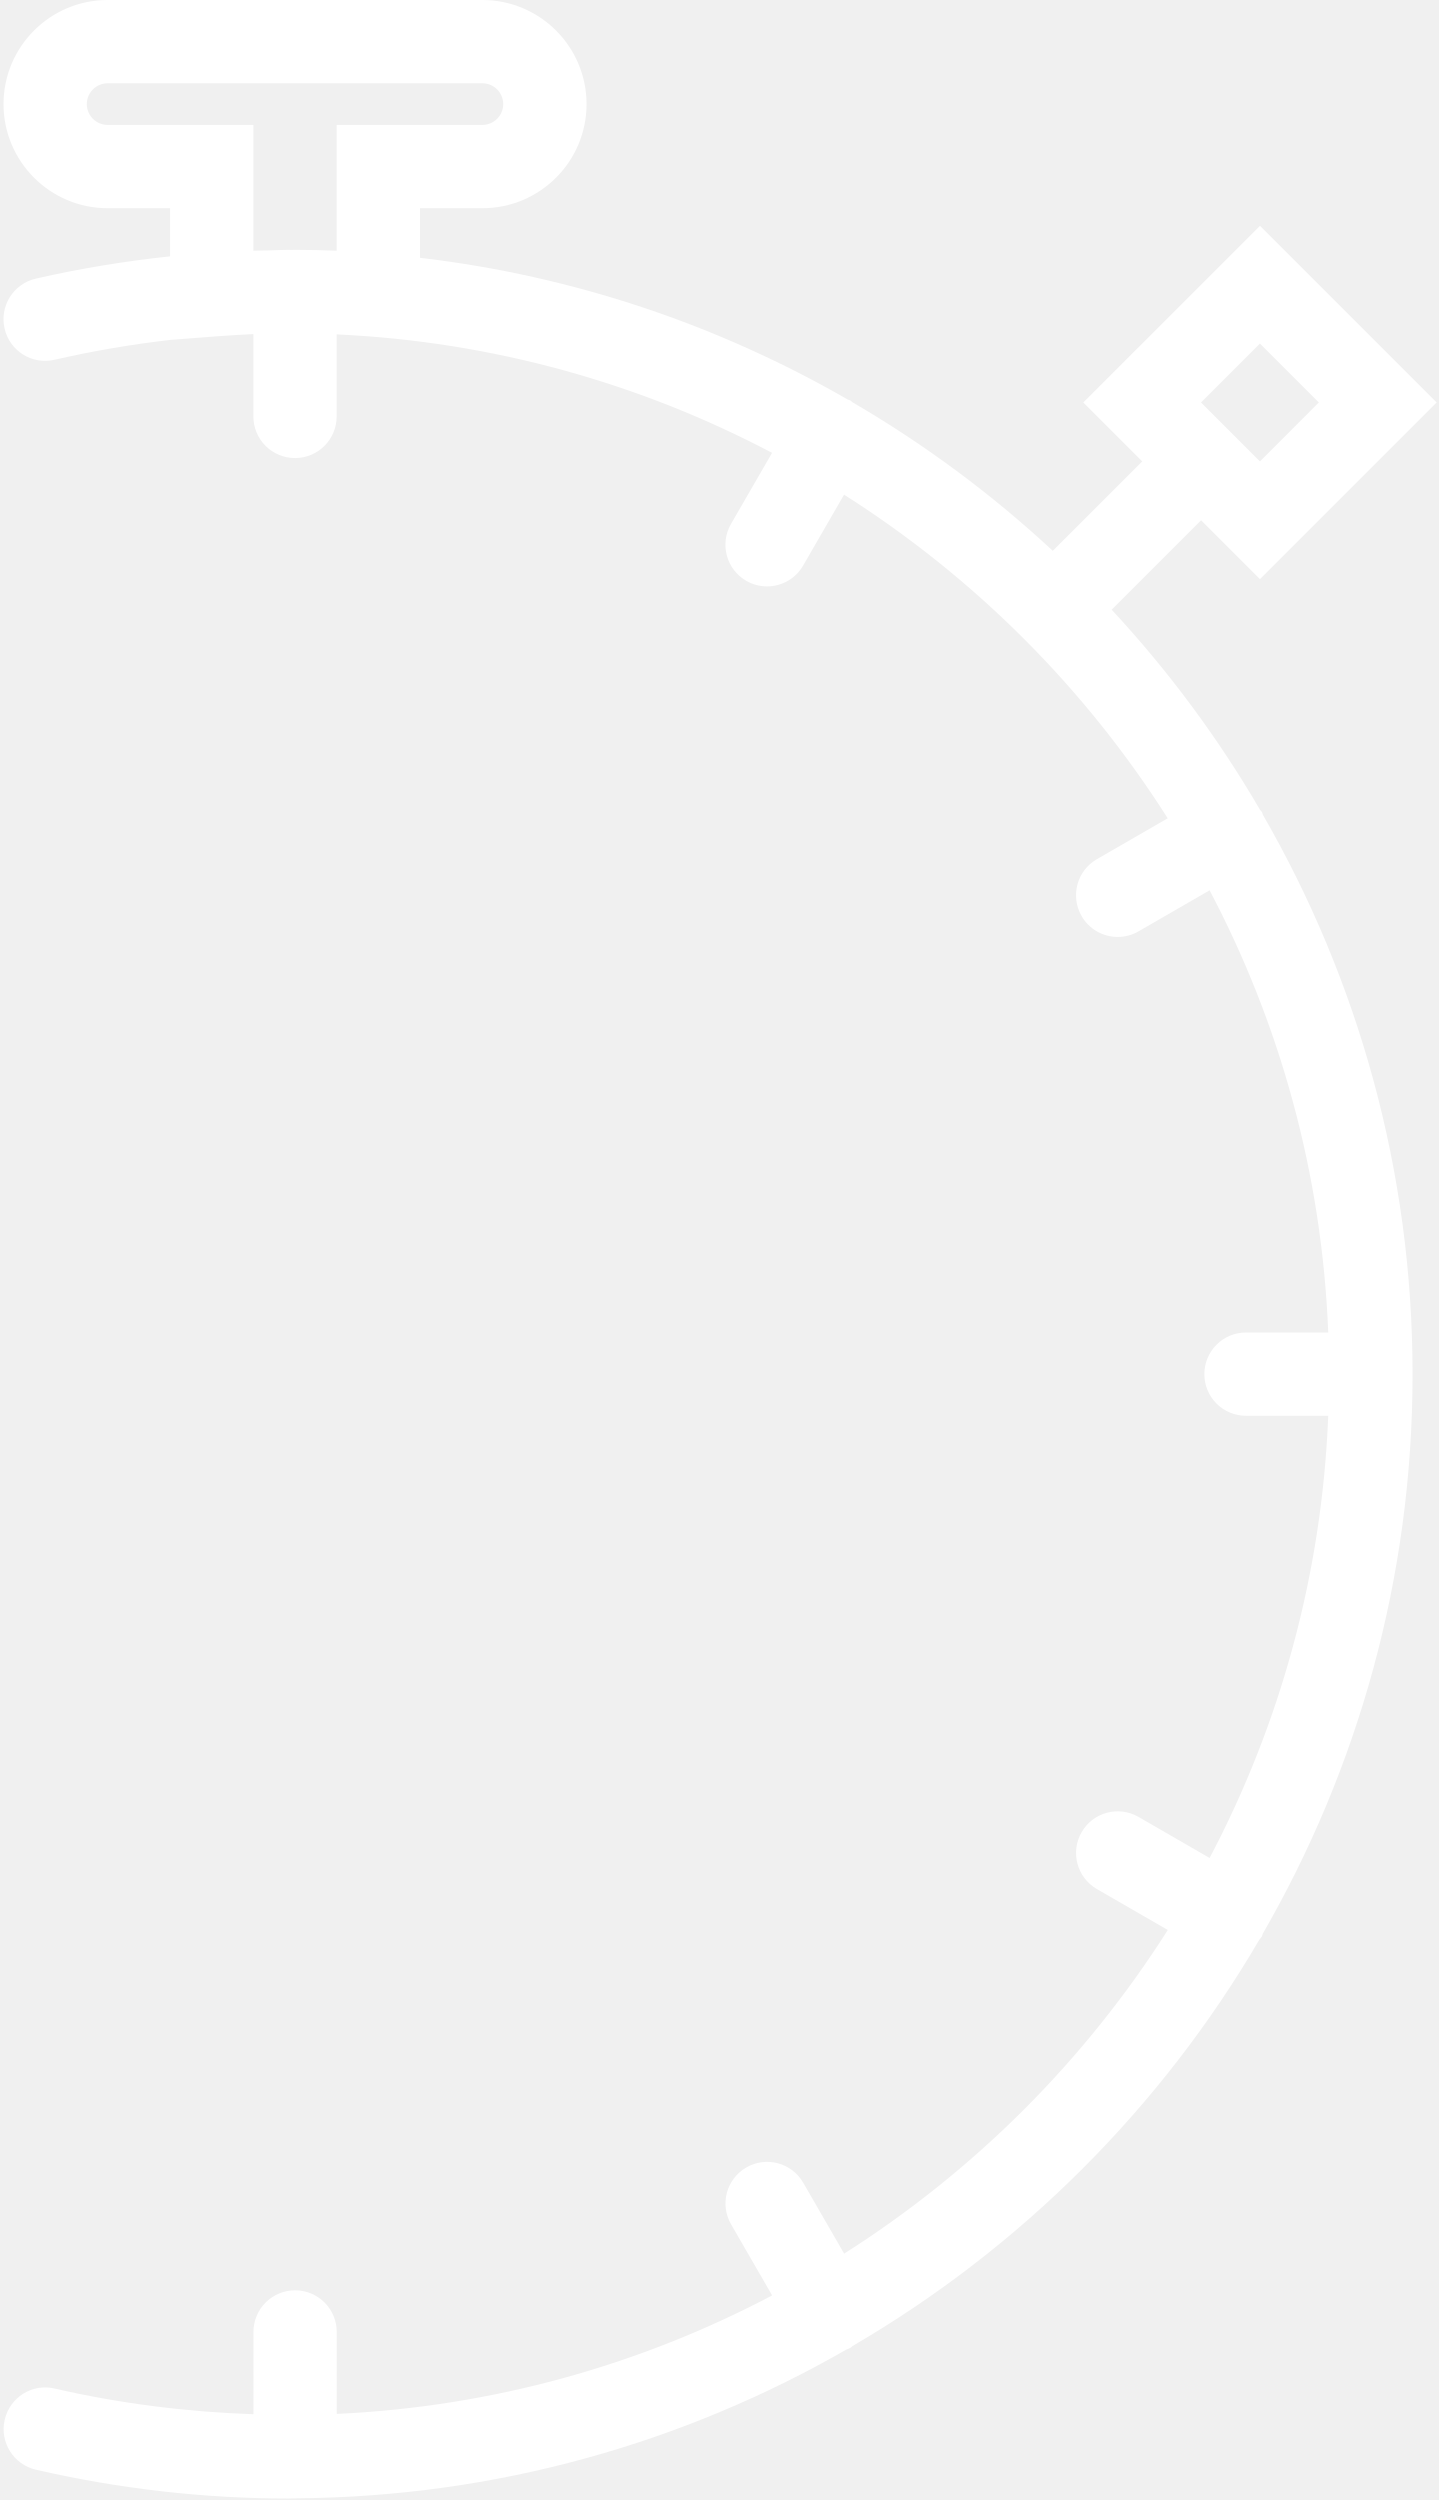
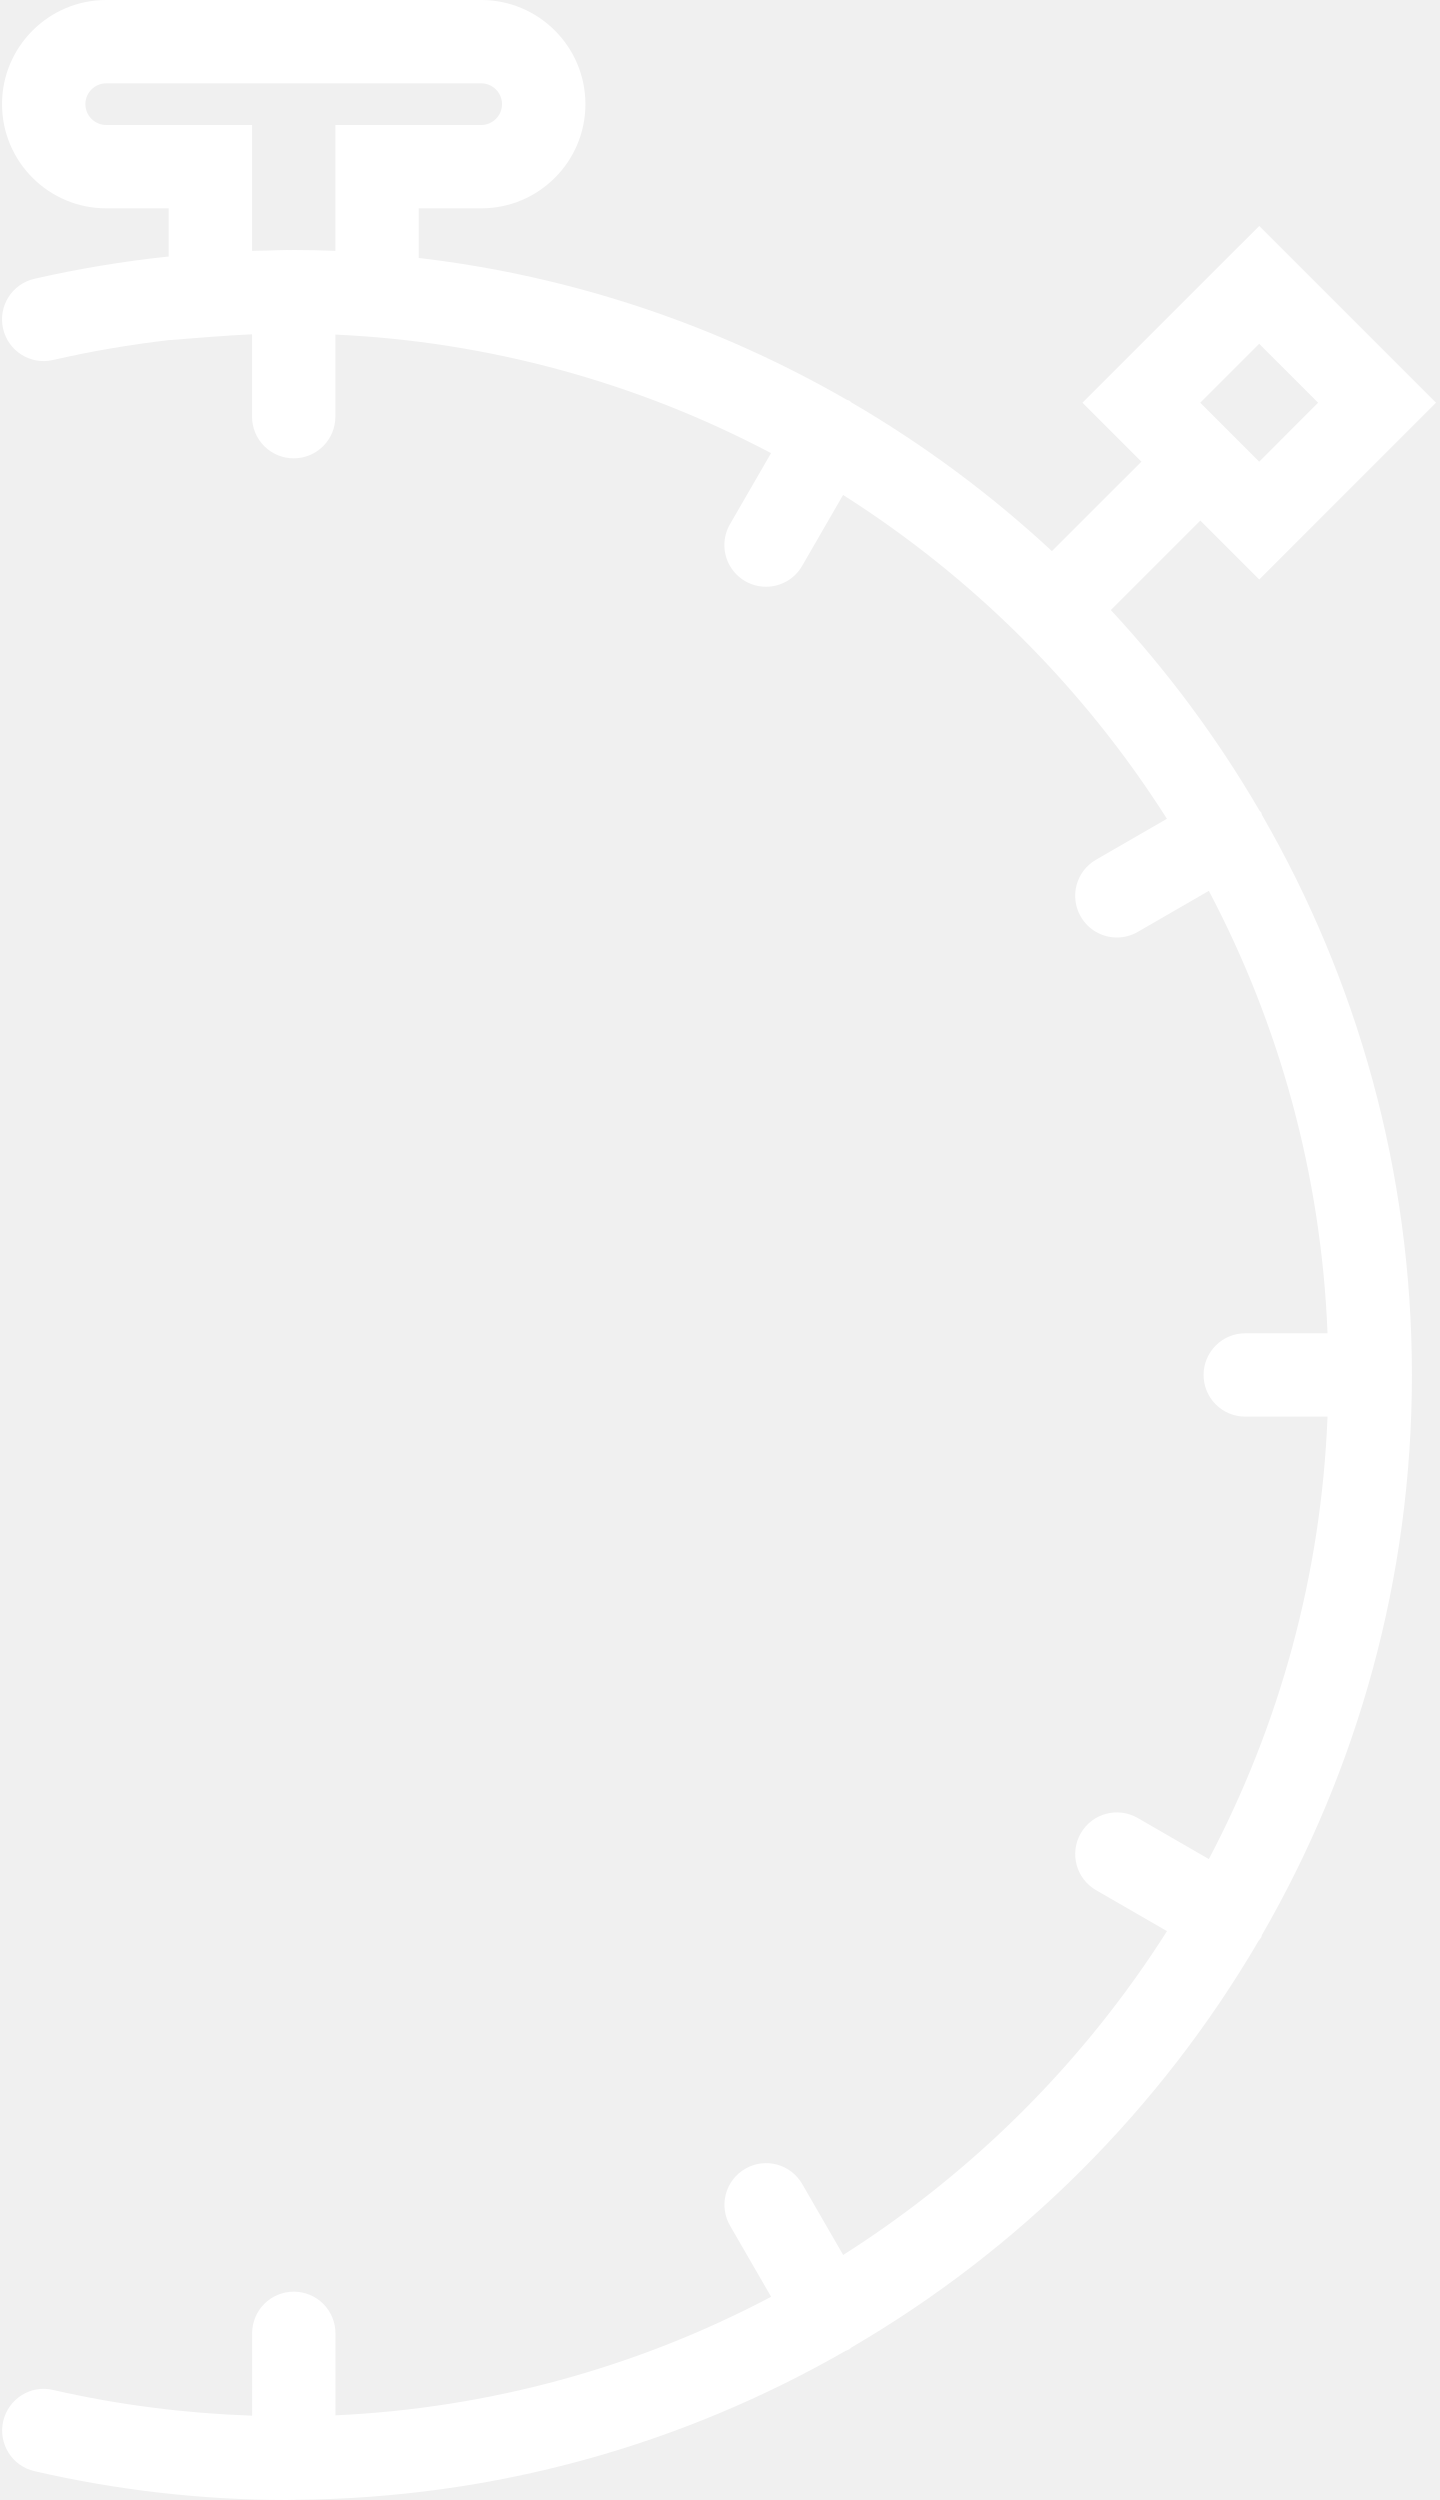
- <svg xmlns="http://www.w3.org/2000/svg" width="324" height="563" fill="none">
-   <path d="M284.386 183.467c-.094-.197-.094-.403-.197-.6-.113-.188-.291-.291-.413-.469a254.93 254.93 0 00-33.431-45.098l20.143-20.134 13.26 13.26 39.781-39.79-39.781-39.78-39.79 39.78 13.27 13.27-20.144 20.134a254.658 254.658 0 00-45.097-33.441c-.178-.122-.282-.3-.469-.413-.197-.112-.403-.103-.6-.206-29.006-16.711-61.594-27.843-96.338-31.922V46.889h14.066c12.932 0 23.445-10.513 23.445-23.444C132.091 10.513 121.569 0 108.637 0h-84.4C11.305 0 .793 10.513.793 23.445c0 12.931 10.512 23.444 23.444 23.444h14.067v10.84c-10.128 1.08-20.238 2.73-30.234 5.018C3.024 63.9-.136 68.937 1.027 73.98c1.153 5.046 6.19 8.215 11.235 7.043a238.483 238.483 0 0126.07-4.473l10.062-.778a301.13 301.13 0 018.665-.535v18.54a9.37 9.37 0 009.378 9.378 9.37 9.37 0 009.378-9.378V75.304c35.27 1.622 68.504 11.094 98.054 26.679l-9.247 16.008c-2.588 4.492-1.05 10.222 3.433 12.81a9.295 9.295 0 004.679 1.257 9.364 9.364 0 008.131-4.689l9.218-15.97a236.265 236.265 0 0172.884 72.884l-15.97 9.218c-4.473 2.588-6.011 8.318-3.414 12.81a9.372 9.372 0 008.131 4.689 9.295 9.295 0 004.679-1.257l16.008-9.246c15.802 29.971 25.301 63.75 26.717 99.583h-18.521a9.368 9.368 0 00-9.377 9.377 9.369 9.369 0 009.377 9.378h18.521c-1.416 35.833-10.915 69.611-26.717 99.583l-16.008-9.247c-4.482-2.588-10.222-1.069-12.81 3.433-2.588 4.492-1.05 10.221 3.433 12.81l15.97 9.218a236.265 236.265 0 01-72.884 72.884l-9.219-15.97c-2.597-4.502-8.346-6.03-12.81-3.433-4.492 2.589-6.03 8.328-3.432 12.811l9.247 16.007c-29.55 15.586-62.785 25.058-98.055 26.68v-18.455a9.37 9.37 0 00-9.377-9.378 9.37 9.37 0 00-9.378 9.378v18.53c-14.976-.516-30-2.391-44.788-5.786-5.046-1.21-10.081 1.998-11.235 7.043-1.163 5.045 1.998 10.081 7.043 11.234 18.718 4.314 37.84 6.49 56.81 6.49.46 0 .9-.028 1.36-.038.066 0 .113.038.169.038.075 0 .14-.047.216-.047 45.079-.31 87.372-12.482 123.965-33.507.29-.131.6-.197.881-.366.188-.112.291-.29.469-.412a255.052 255.052 0 0091.649-91.537c.178-.253.403-.45.563-.731.112-.197.103-.403.197-.6 21.418-37.136 33.731-80.143 33.731-126 0-45.858-12.313-88.864-33.722-126zm-.647-106.09l13.26 13.26-13.26 13.269-13.27-13.27 13.27-13.26zM57.059 56.463v-28.33H24.237a4.703 4.703 0 01-4.689-4.69 4.703 4.703 0 014.689-4.688h84.4a4.703 4.703 0 014.689 4.689 4.703 4.703 0 01-4.689 4.689H75.815v28.33a233.122 233.122 0 00-9.378-.197c-.263 0-.563.018-.825.018-.235 0-.47-.018-.704-.018-1.538 0-3.075.103-4.613.131-1.088.028-2.11.019-3.236.066z" fill="#fff" />
+ <svg xmlns="http://www.w3.org/2000/svg" width="243" height="422" fill="none">
+   <path d="M213.039 137.6c-.07-.148-.07-.302-.148-.45-.084-.141-.218-.218-.309-.352a191.268 191.268 0 00-25.074-33.823l15.108-15.1 9.945 9.945 29.835-29.843-29.835-29.835-29.843 29.835 9.953 9.952-15.108 15.1a190.983 190.983 0 00-33.823-25.08c-.134-.091-.211-.225-.352-.31-.148-.084-.302-.077-.45-.154-21.754-12.534-46.195-20.882-72.254-23.942v-8.376h10.55c9.7 0 17.584-7.885 17.584-17.584S90.926 0 81.228 0h-63.3C8.227 0 .343 7.884.343 17.583c0 9.7 7.884 17.584 17.583 17.584h10.55v8.13A193.449 193.449 0 005.802 47.06 7.03 7.03 0 00.52 55.486c.865 3.784 4.642 6.161 8.426 5.282a178.879 178.879 0 0119.553-3.355l7.546-.584a226.98 226.98 0 016.5-.4v13.904a7.027 7.027 0 007.032 7.034 7.027 7.027 0 007.034-7.034V56.478a174.46 174.46 0 0173.54 20.01l-6.935 12.005a7.035 7.035 0 006.084 10.55 7.021 7.021 0 006.098-3.516l6.914-11.978a177.2 177.2 0 0154.663 54.663l-11.978 6.914a7.03 7.03 0 00-2.56 9.607 7.03 7.03 0 006.098 3.517 6.98 6.98 0 003.51-.942l12.006-6.935c11.851 22.478 18.975 47.812 20.037 74.687h-13.89a7.027 7.027 0 00-7.034 7.033 7.027 7.027 0 007.034 7.033h13.89c-1.062 26.875-8.186 52.209-20.037 74.687l-12.006-6.935c-3.362-1.941-7.667-.801-9.608 2.575a7.034 7.034 0 002.574 9.607l11.978 6.914a177.199 177.199 0 01-54.663 54.663l-6.914-11.978c-1.948-3.376-6.259-4.522-9.607-2.574a7.025 7.025 0 00-2.575 9.608l6.935 12.005a174.455 174.455 0 01-73.54 20.01v-13.841a7.027 7.027 0 00-7.033-7.034 7.027 7.027 0 00-7.034 7.034v13.898c-11.232-.387-22.5-1.794-33.591-4.34-3.784-.907-7.56 1.498-8.426 5.282a7.03 7.03 0 005.282 8.426A190.07 190.07 0 0048.431 422c.345 0 .675-.021 1.02-.028.05 0 .084.028.126.028.057 0 .106-.035.162-.035 33.81-.232 65.53-9.362 92.974-25.13.218-.099.45-.148.661-.275.141-.084.218-.218.352-.309a191.293 191.293 0 0068.736-68.652c.134-.19.303-.338.422-.549.085-.148.078-.302.148-.45 16.064-27.852 25.299-60.107 25.299-94.5s-9.235-66.648-25.292-94.5zm-.485-79.568l9.945 9.945-9.945 9.952-9.952-9.952 9.952-9.945zM42.544 42.348V21.1H17.927a3.527 3.527 0 01-3.516-3.517 3.527 3.527 0 013.516-3.516h63.3a3.527 3.527 0 013.517 3.516 3.527 3.527 0 01-3.517 3.517H56.611v21.248a174.792 174.792 0 00-7.034-.148c-.197 0-.422.014-.618.014-.176 0-.352-.014-.528-.014-1.153 0-2.307.077-3.46.098-.816.022-1.583.014-2.427.05z" fill="#fff" />
</svg>
